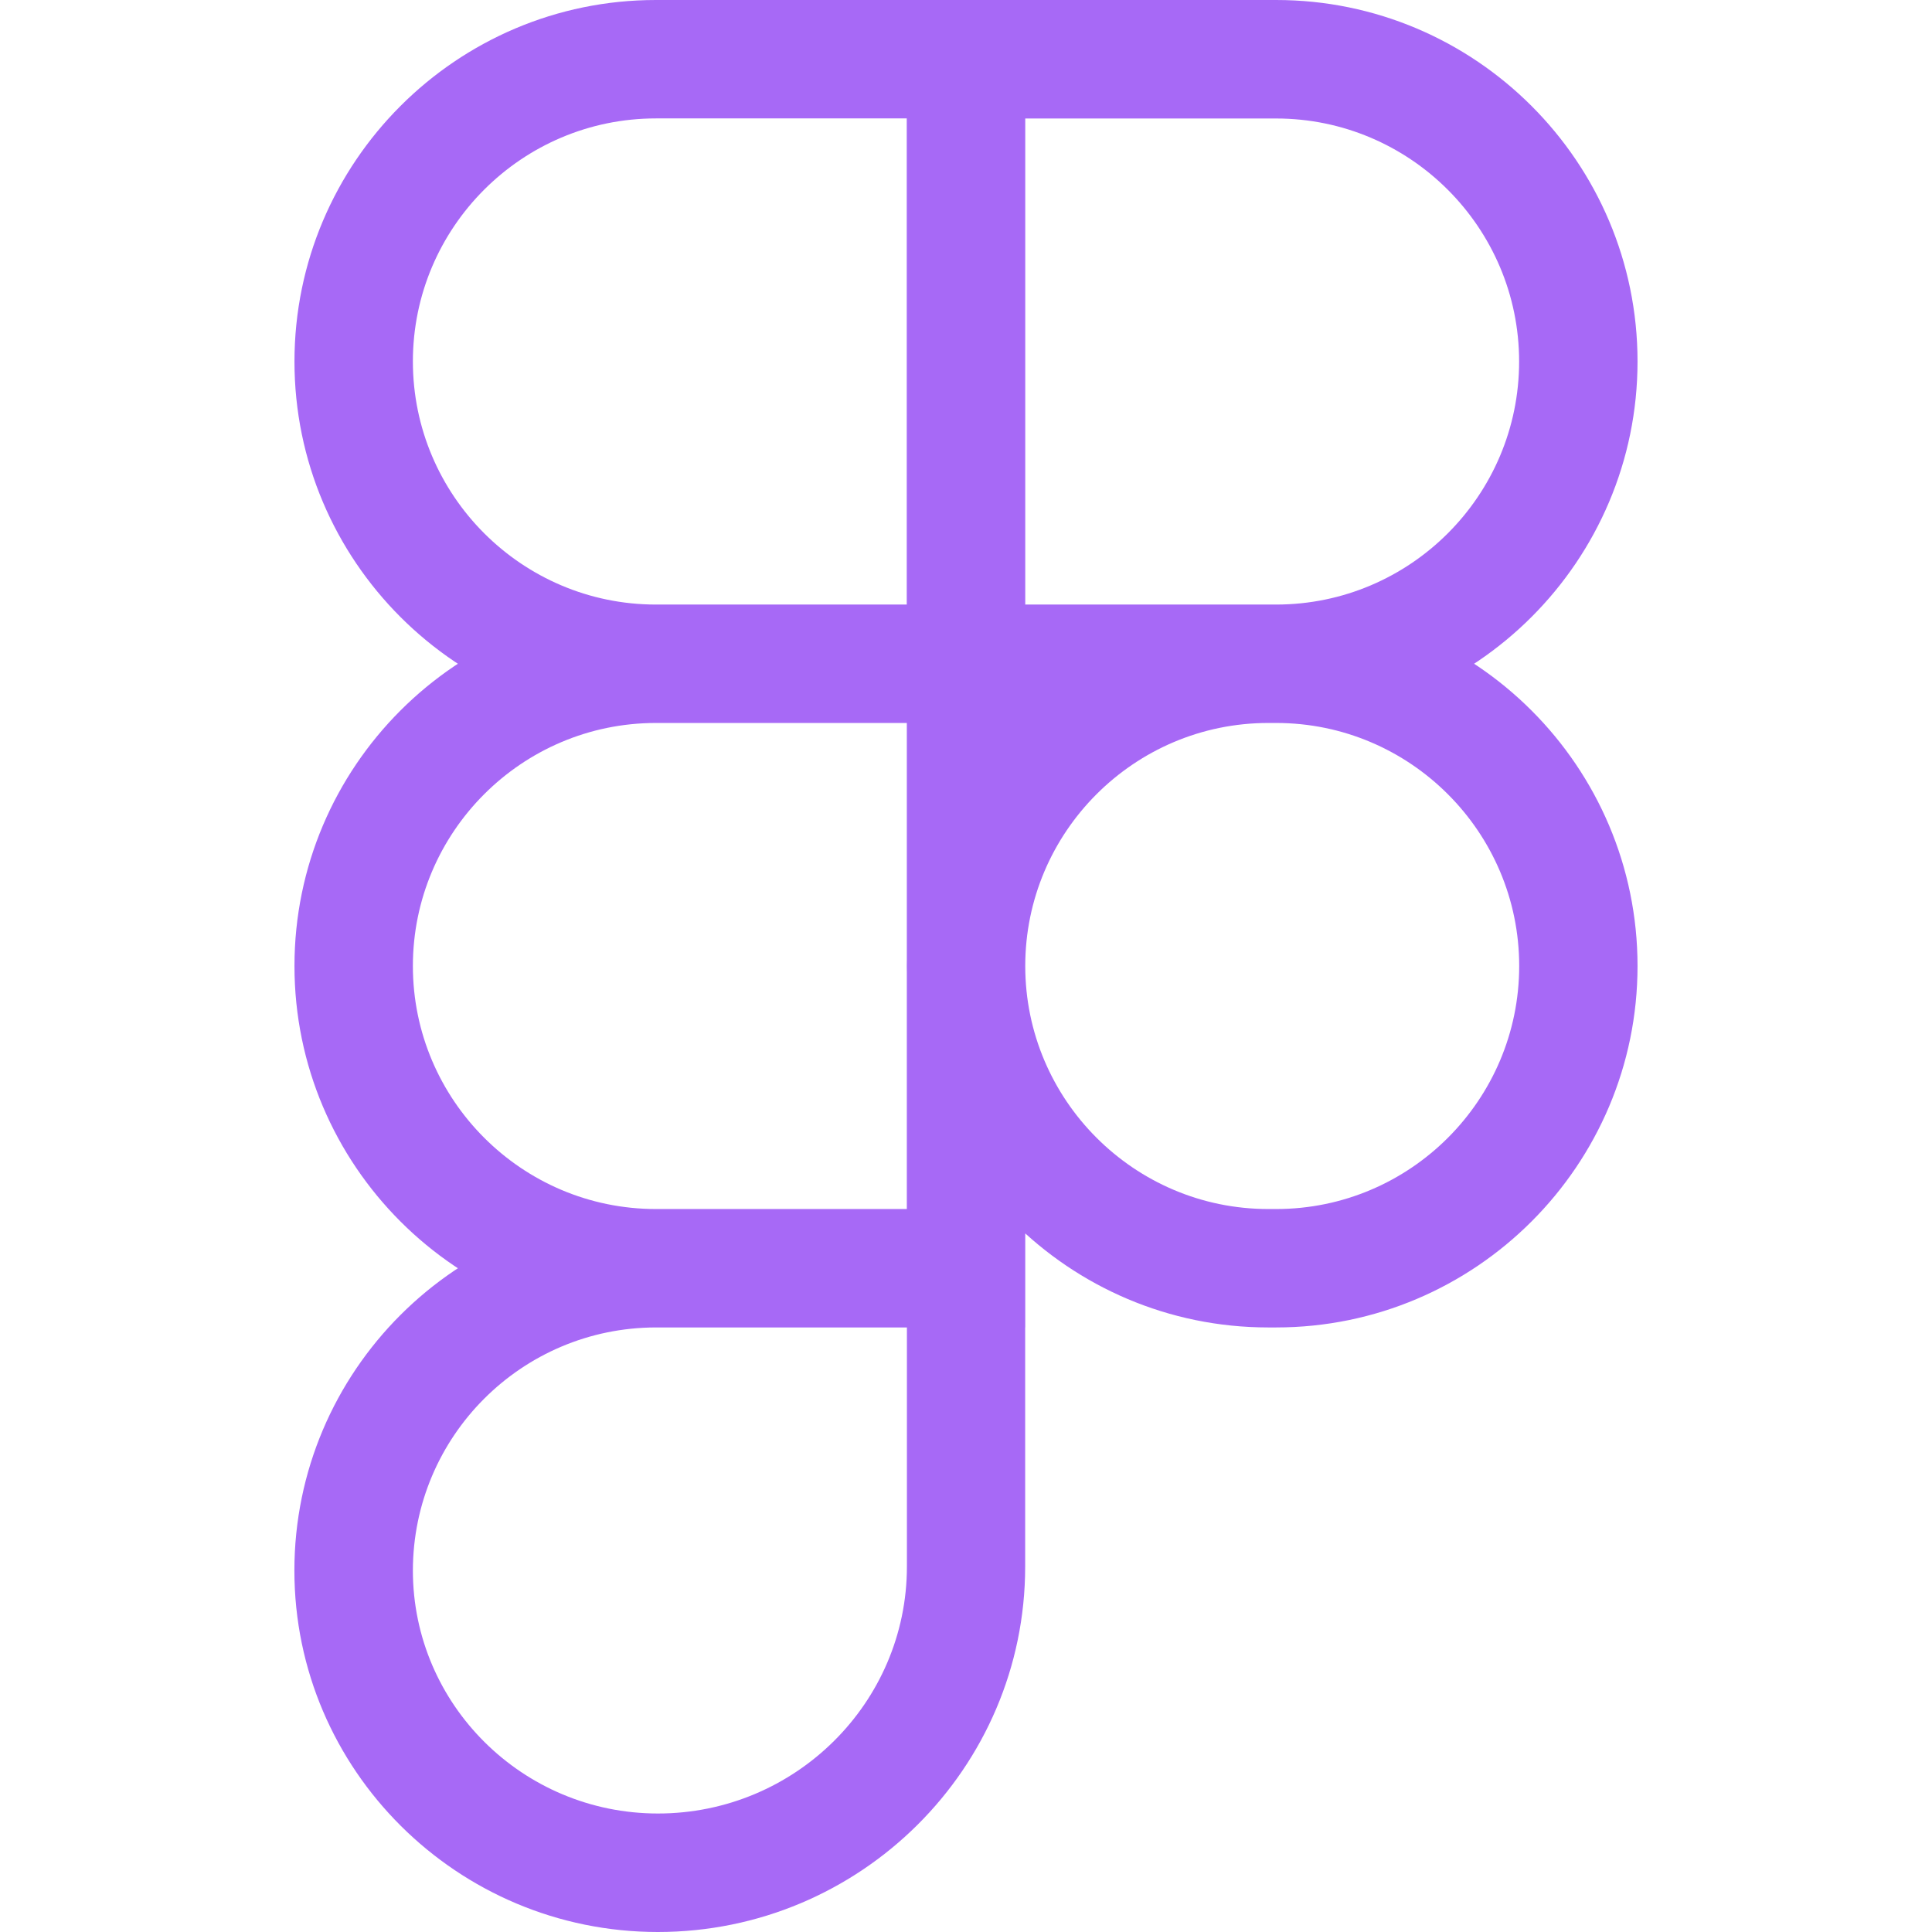
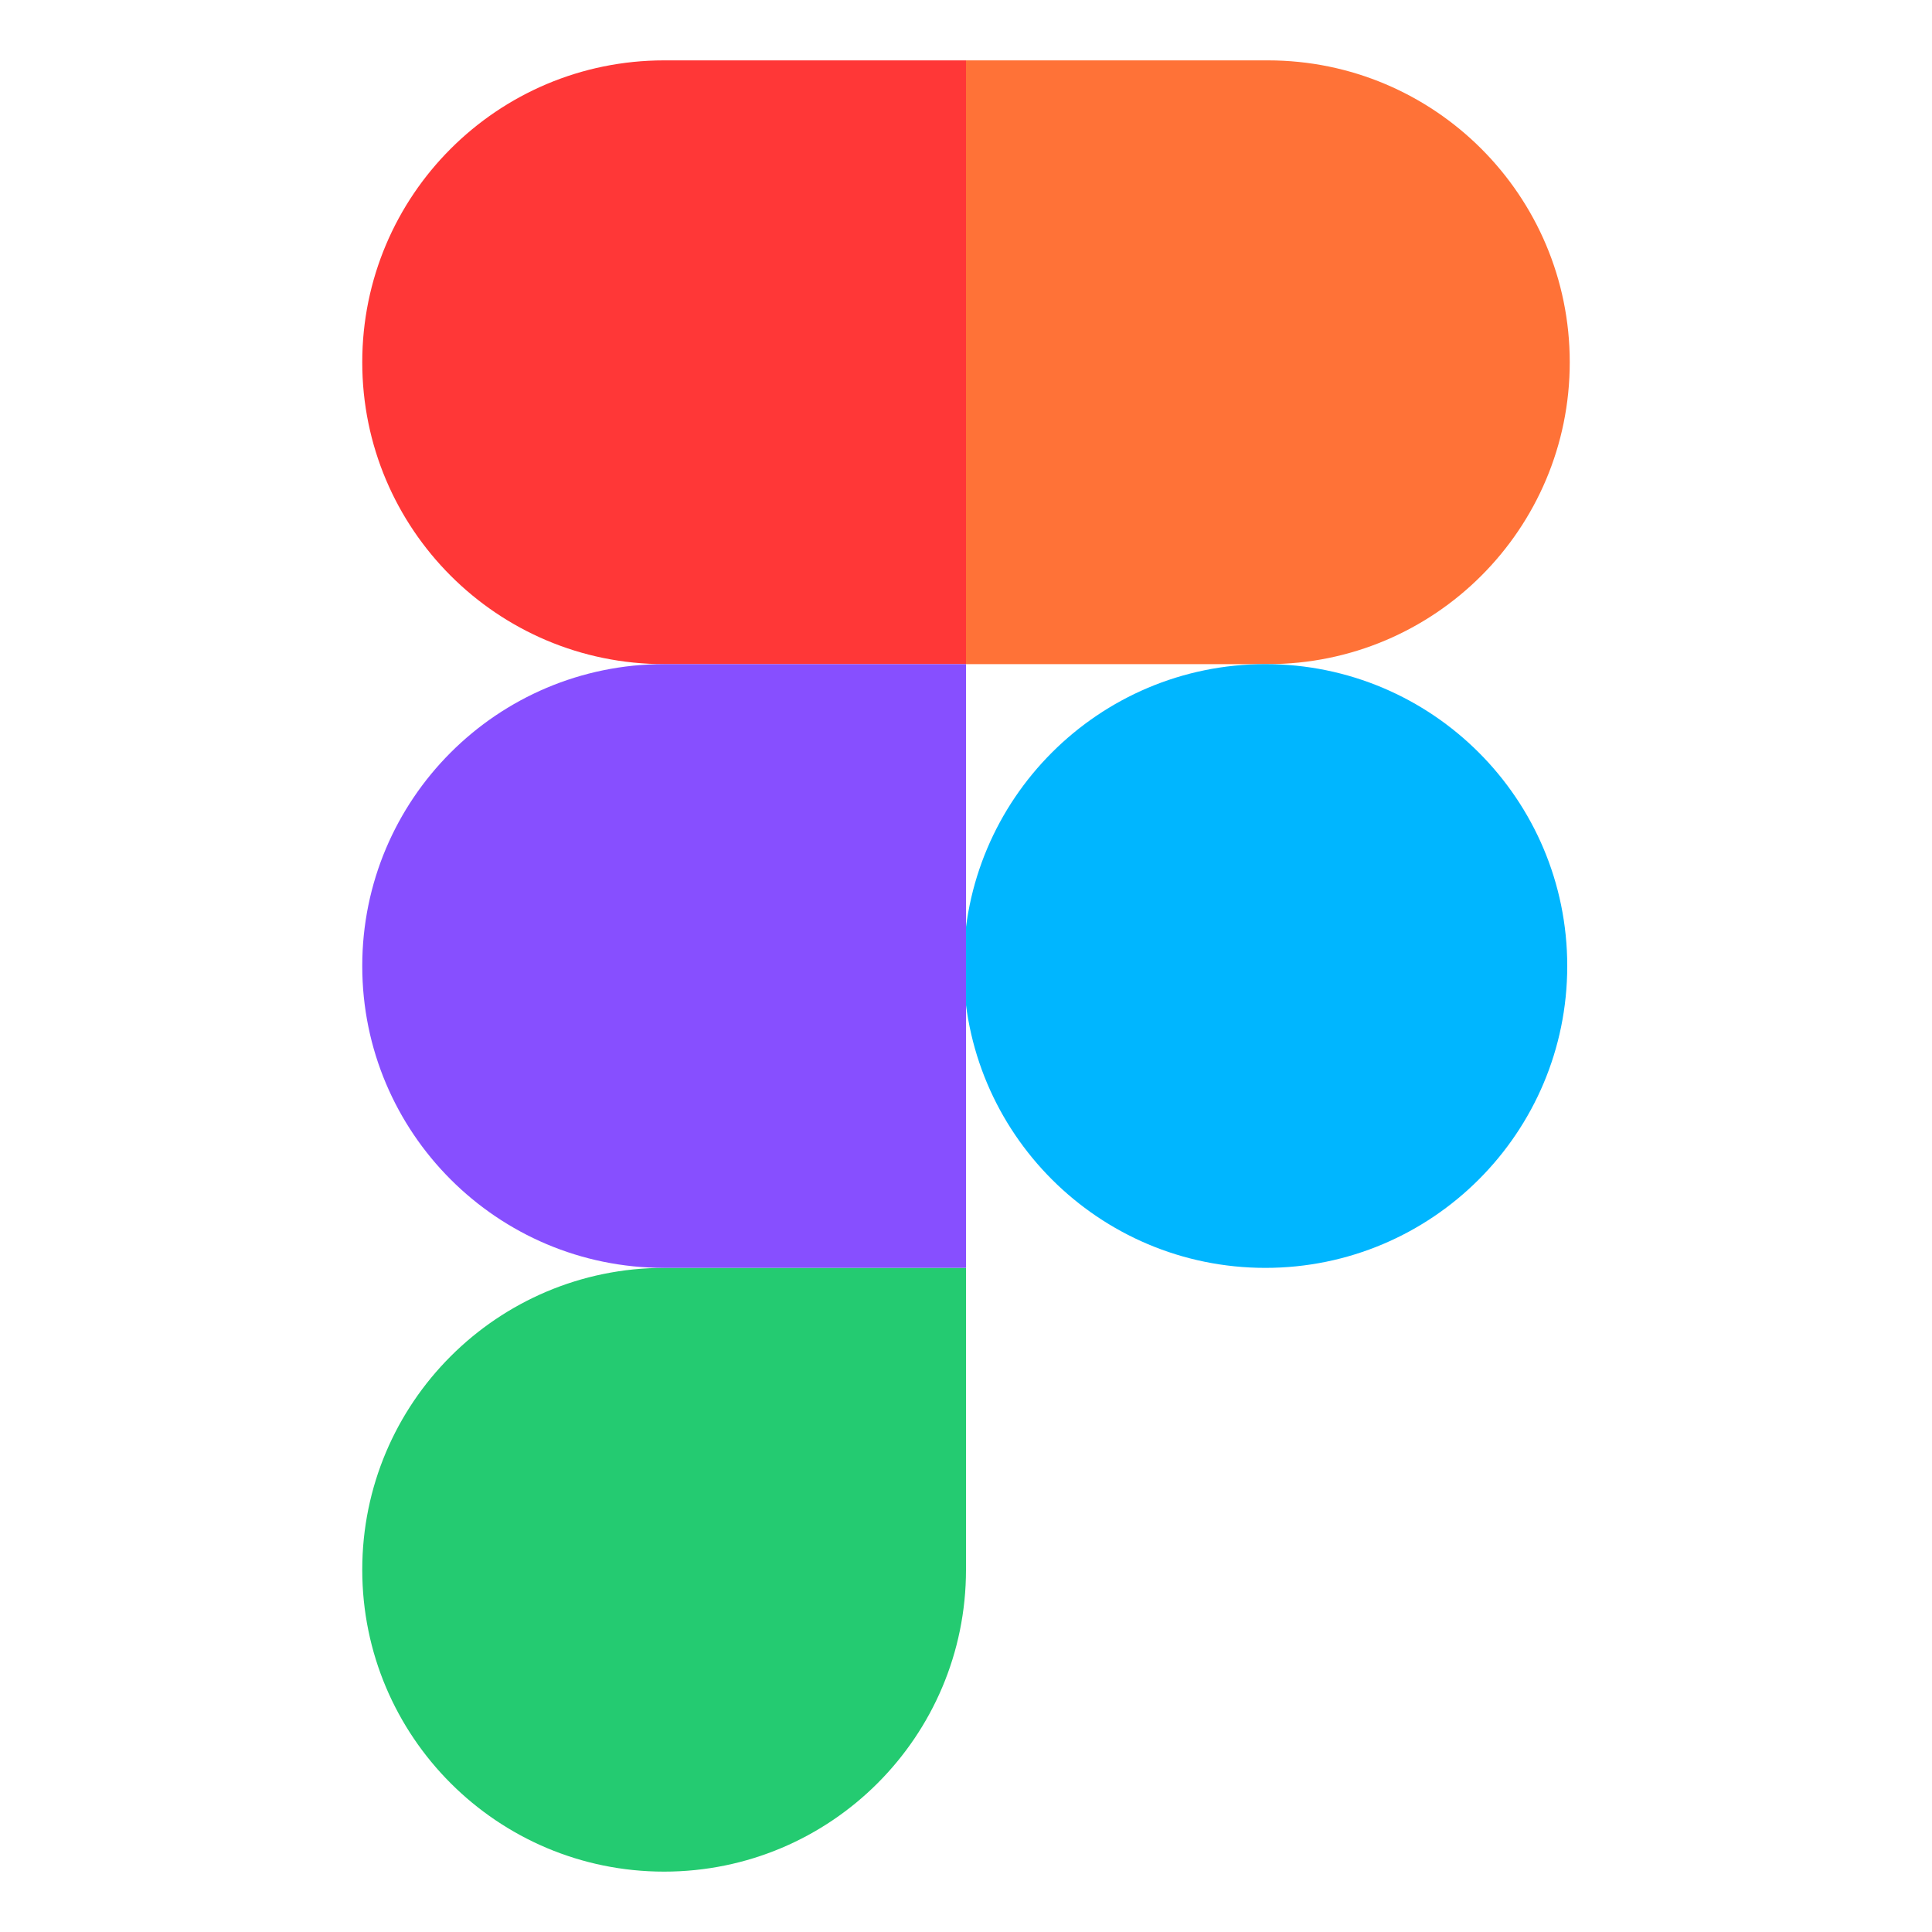
- <svg xmlns="http://www.w3.org/2000/svg" fill="#A769F6" role="img" viewBox="0 0 24 24">
-   <path d="M15.852 8.981h-4.588V0h4.588c2.476 0 4.49 2.014 4.49 4.49s-2.014 4.491-4.49 4.491zM12.735 7.51h3.117c1.665 0 3.019-1.355 3.019-3.019s-1.355-3.019-3.019-3.019h-3.117V7.51zm0 1.471H8.148c-2.476 0-4.49-2.014-4.49-4.49S5.672 0 8.148 0h4.588v8.981zm-4.587-7.51c-1.665 0-3.019 1.355-3.019 3.019s1.354 3.02 3.019 3.02h3.117V1.471H8.148zm4.587 15.019H8.148c-2.476 0-4.49-2.014-4.49-4.49s2.014-4.49 4.49-4.49h4.588v8.98zM8.148 8.981c-1.665 0-3.019 1.355-3.019 3.019s1.355 3.019 3.019 3.019h3.117V8.981H8.148zM8.172 24c-2.489 0-4.515-2.014-4.515-4.49s2.014-4.49 4.49-4.49h4.588v4.441c0 2.503-2.047 4.539-4.563 4.539zm-.024-7.51a3.023 3.023 0 0 0-3.019 3.019c0 1.665 1.365 3.019 3.044 3.019 1.705 0 3.093-1.376 3.093-3.068v-2.97H8.148zm7.704 0h-.098c-2.476 0-4.49-2.014-4.49-4.49s2.014-4.49 4.49-4.49h.098c2.476 0 4.49 2.014 4.49 4.49s-2.014 4.49-4.49 4.49zm-.097-7.509c-1.665 0-3.019 1.355-3.019 3.019s1.355 3.019 3.019 3.019h.098c1.665 0 3.019-1.355 3.019-3.019s-1.355-3.019-3.019-3.019h-.098z" />
+ <svg xmlns="http://www.w3.org/2000/svg" width="64" height="64" viewBox="0 0 64 64" fill="none">
+   <path d="M12 52C12 46.477 16.477 42 22 42H32V52C32 57.523 27.523 62 22 62V62C16.477 62 12 57.523 12 52V52Z" fill="#24CB71" />
+   <path d="M32 2V22H42C47.523 22 52 17.523 52 12V12C52 6.477 47.523 2 42 2L32 2Z" fill="#FF7237" />
+   <circle cx="41.917" cy="32" r="10" fill="#00B6FF" />
+   <path d="M12 12C12 17.523 16.477 22 22 22L32 22L32 2L22 2C16.477 2 12 6.477 12 12V12Z" fill="#FF3737" />
+   <path d="M12 32C12 37.523 16.477 42 22 42H32L32 22L22 22C16.477 22 12 26.477 12 32V32Z" fill="#874FFF" />
</svg>
